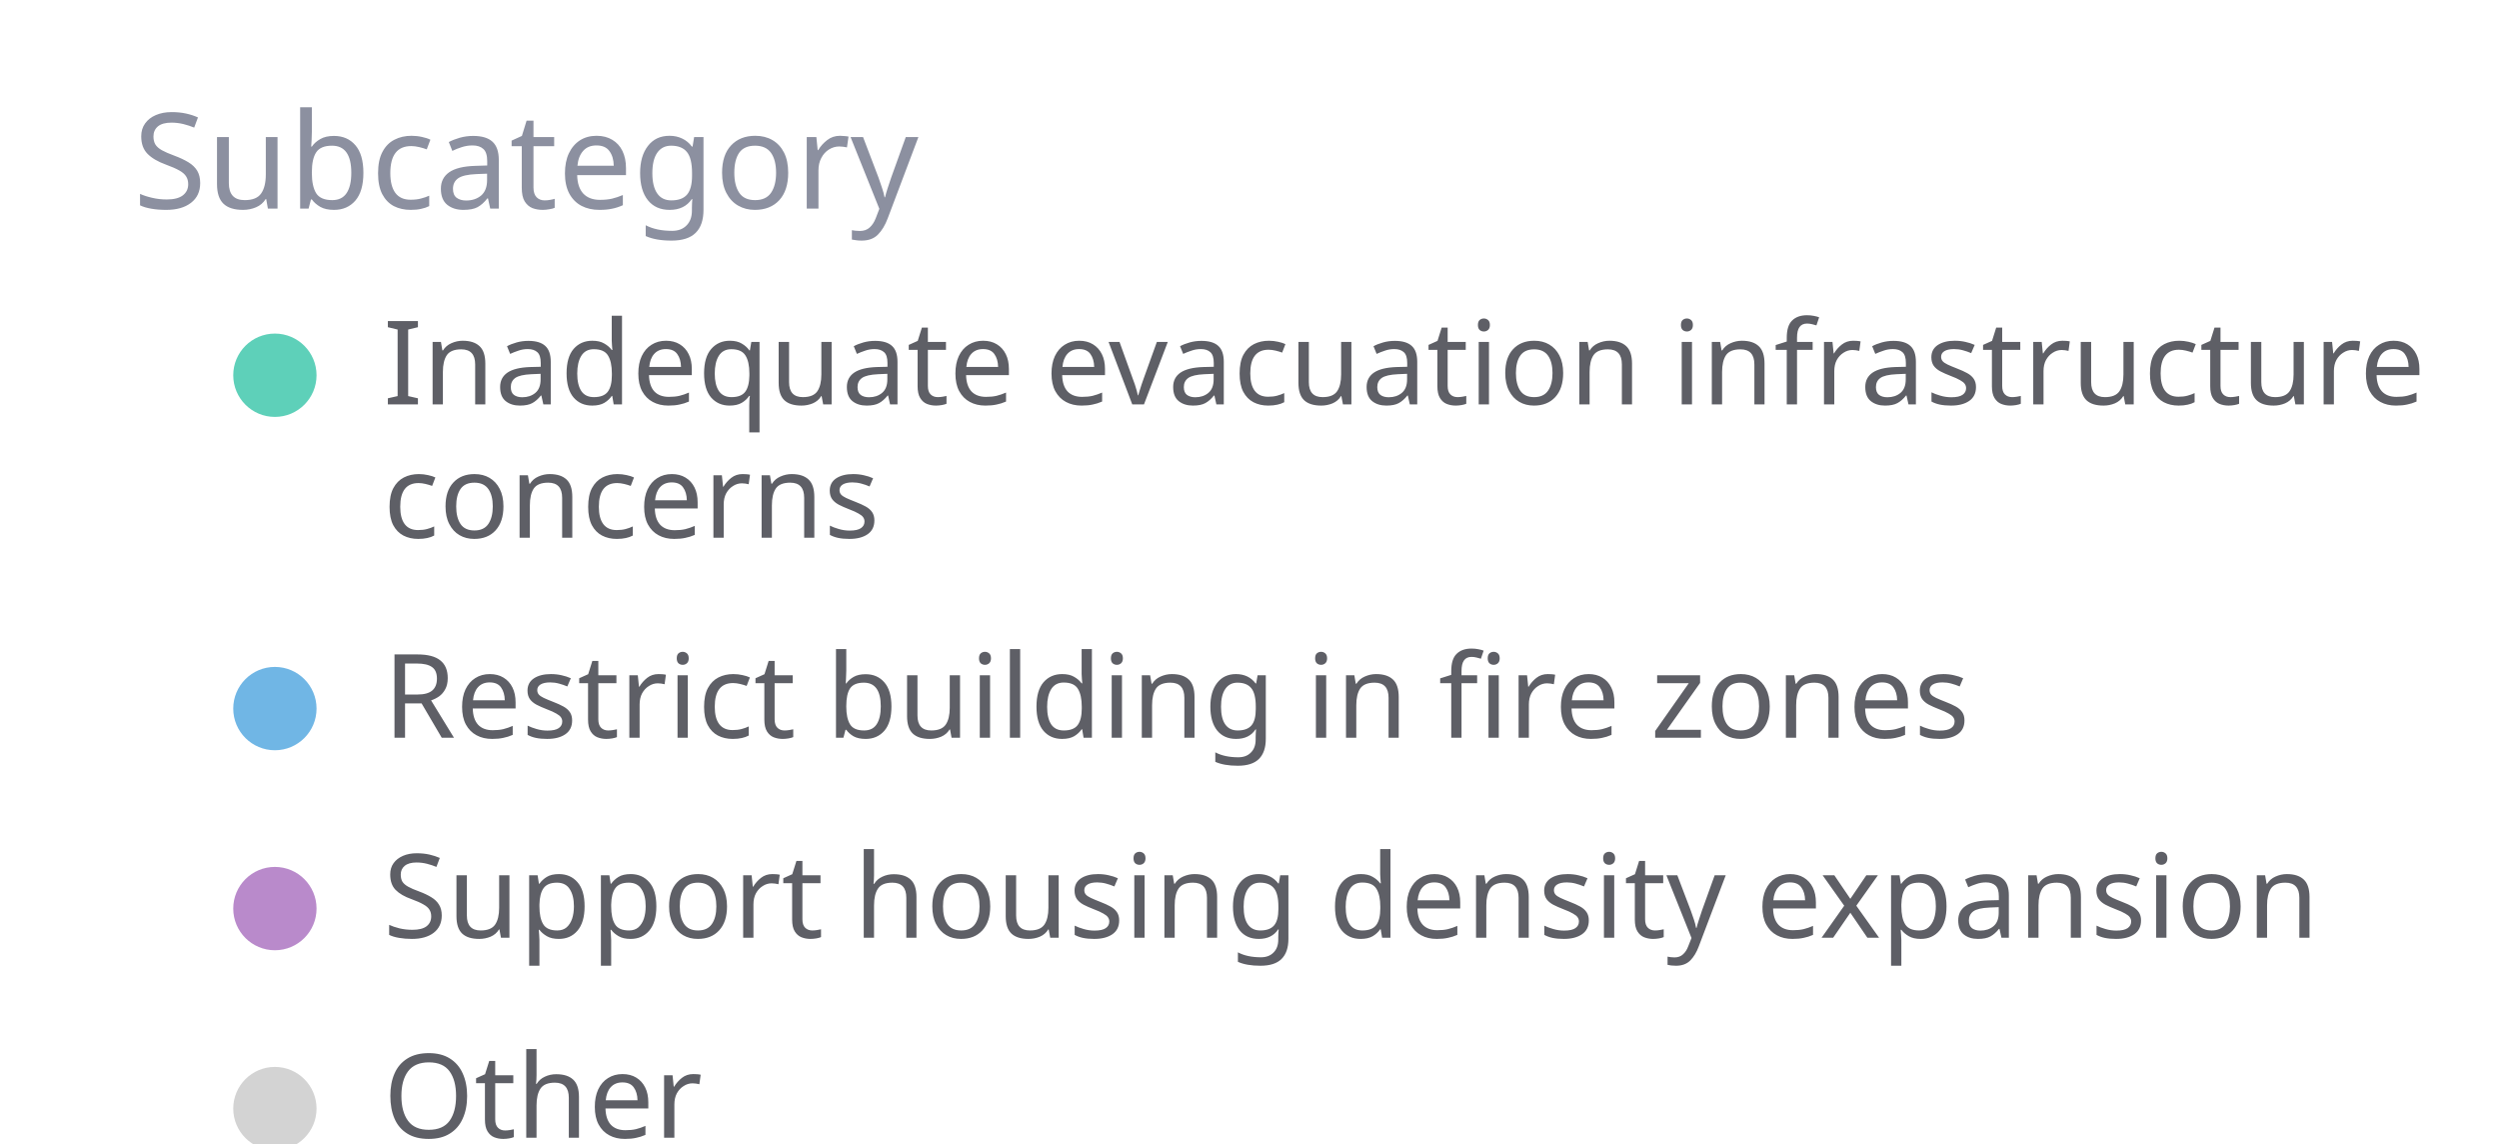
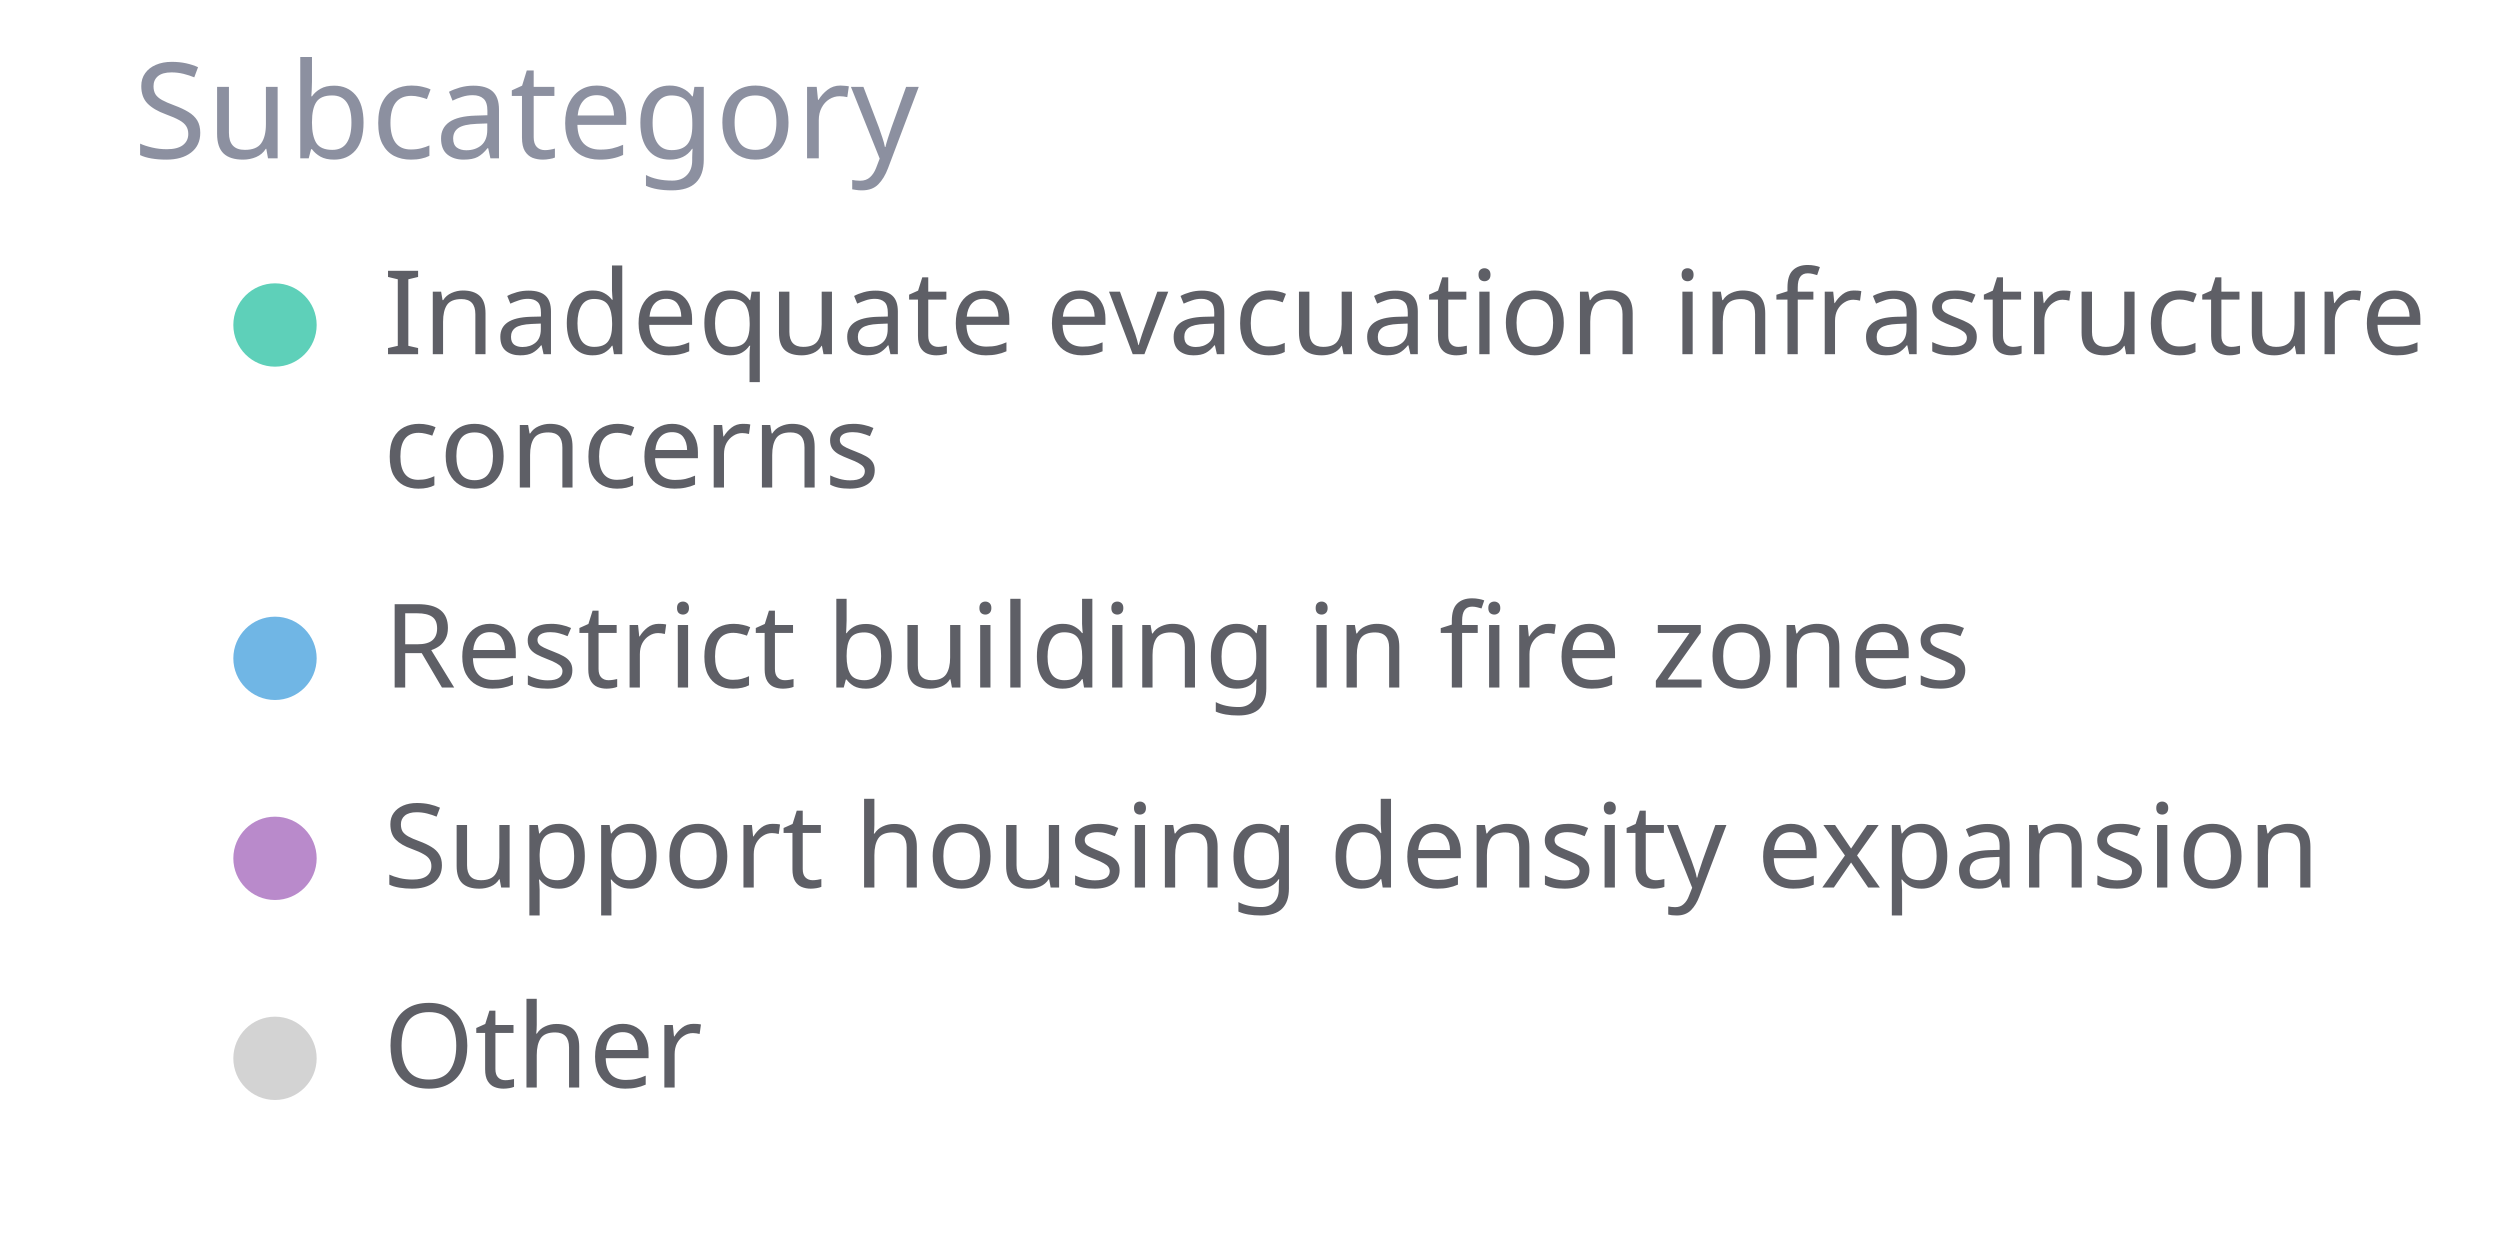
- <svg xmlns="http://www.w3.org/2000/svg" width="300" viewBox="0 0 300 100%" preserveAspectRatio="xMidYMid meet">
+ <svg xmlns="http://www.w3.org/2000/svg" width="300" height="148" viewBox="0 0 300 148" preserveAspectRatio="xMidYMid meet">
  <text x="16" y="19" font-family="Noto Sans" font-size="16" font-weight="400" fill="#8c90a0">Subcategory</text>
  <circle cx="33" cy="39" r="5" fill="#5ed0b9" fill-opacity="1.0" stroke="none" stroke-width="0.5" />
  <text fill="#5e5f66" x="46" y="42.5" font-family="Noto Sans" font-size="14">Inadequate evacuation infrastructure </text>
  <text fill="#5e5f66" x="46" y="58.5" font-family="Noto Sans" font-size="14">concerns</text>
  <circle cx="33" cy="79" r="5" fill="#70b6e5" fill-opacity="1.0" stroke="none" stroke-width="0.5" />
  <text fill="#5e5f66" x="46" y="82.5" font-family="Noto Sans" font-size="14">Restrict building in fire zones</text>
  <circle cx="33" cy="103" r="5" fill="#b98acb" fill-opacity="1.0" stroke="none" stroke-width="0.5" />
  <text fill="#5e5f66" x="46" y="106.5" font-family="Noto Sans" font-size="14">Support housing density expansion</text>
  <circle cx="33" cy="127" r="5" fill="lightgray" fill-opacity="1.0" stroke="none" stroke-width="0.5" />
  <text fill="#5e5f66" x="46" y="130.5" font-family="Noto Sans" font-size="14">Other</text>
</svg>
